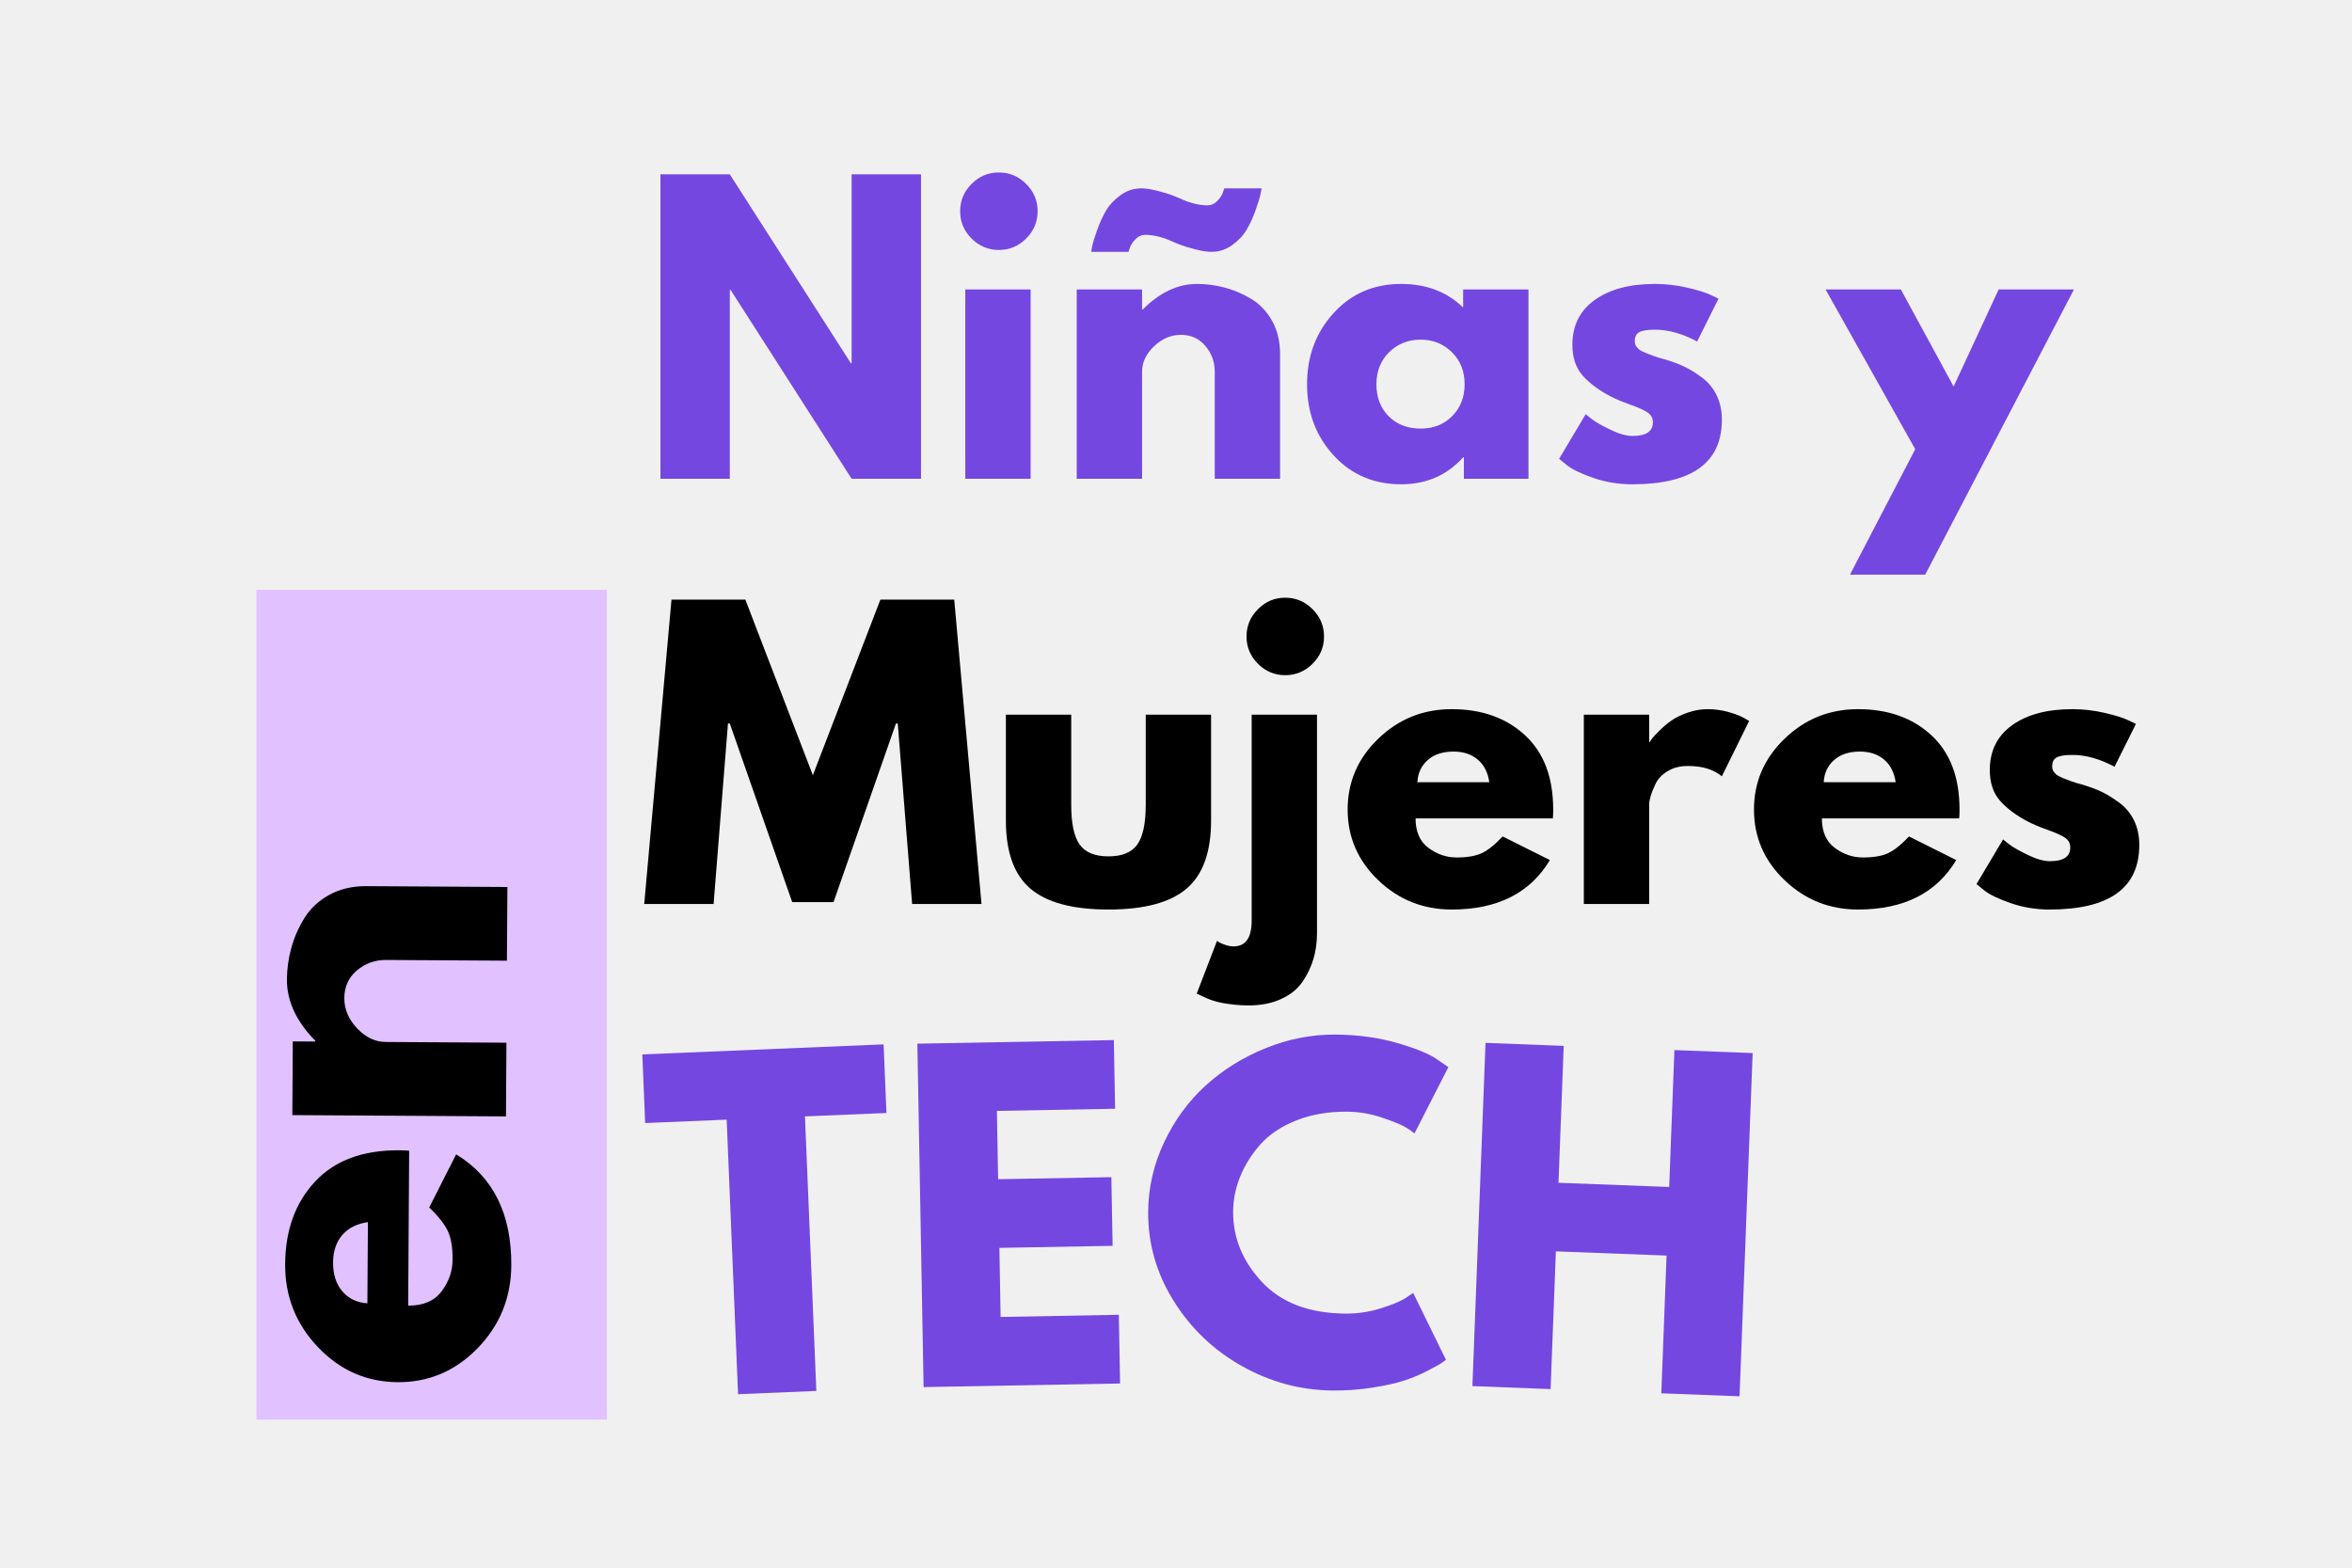
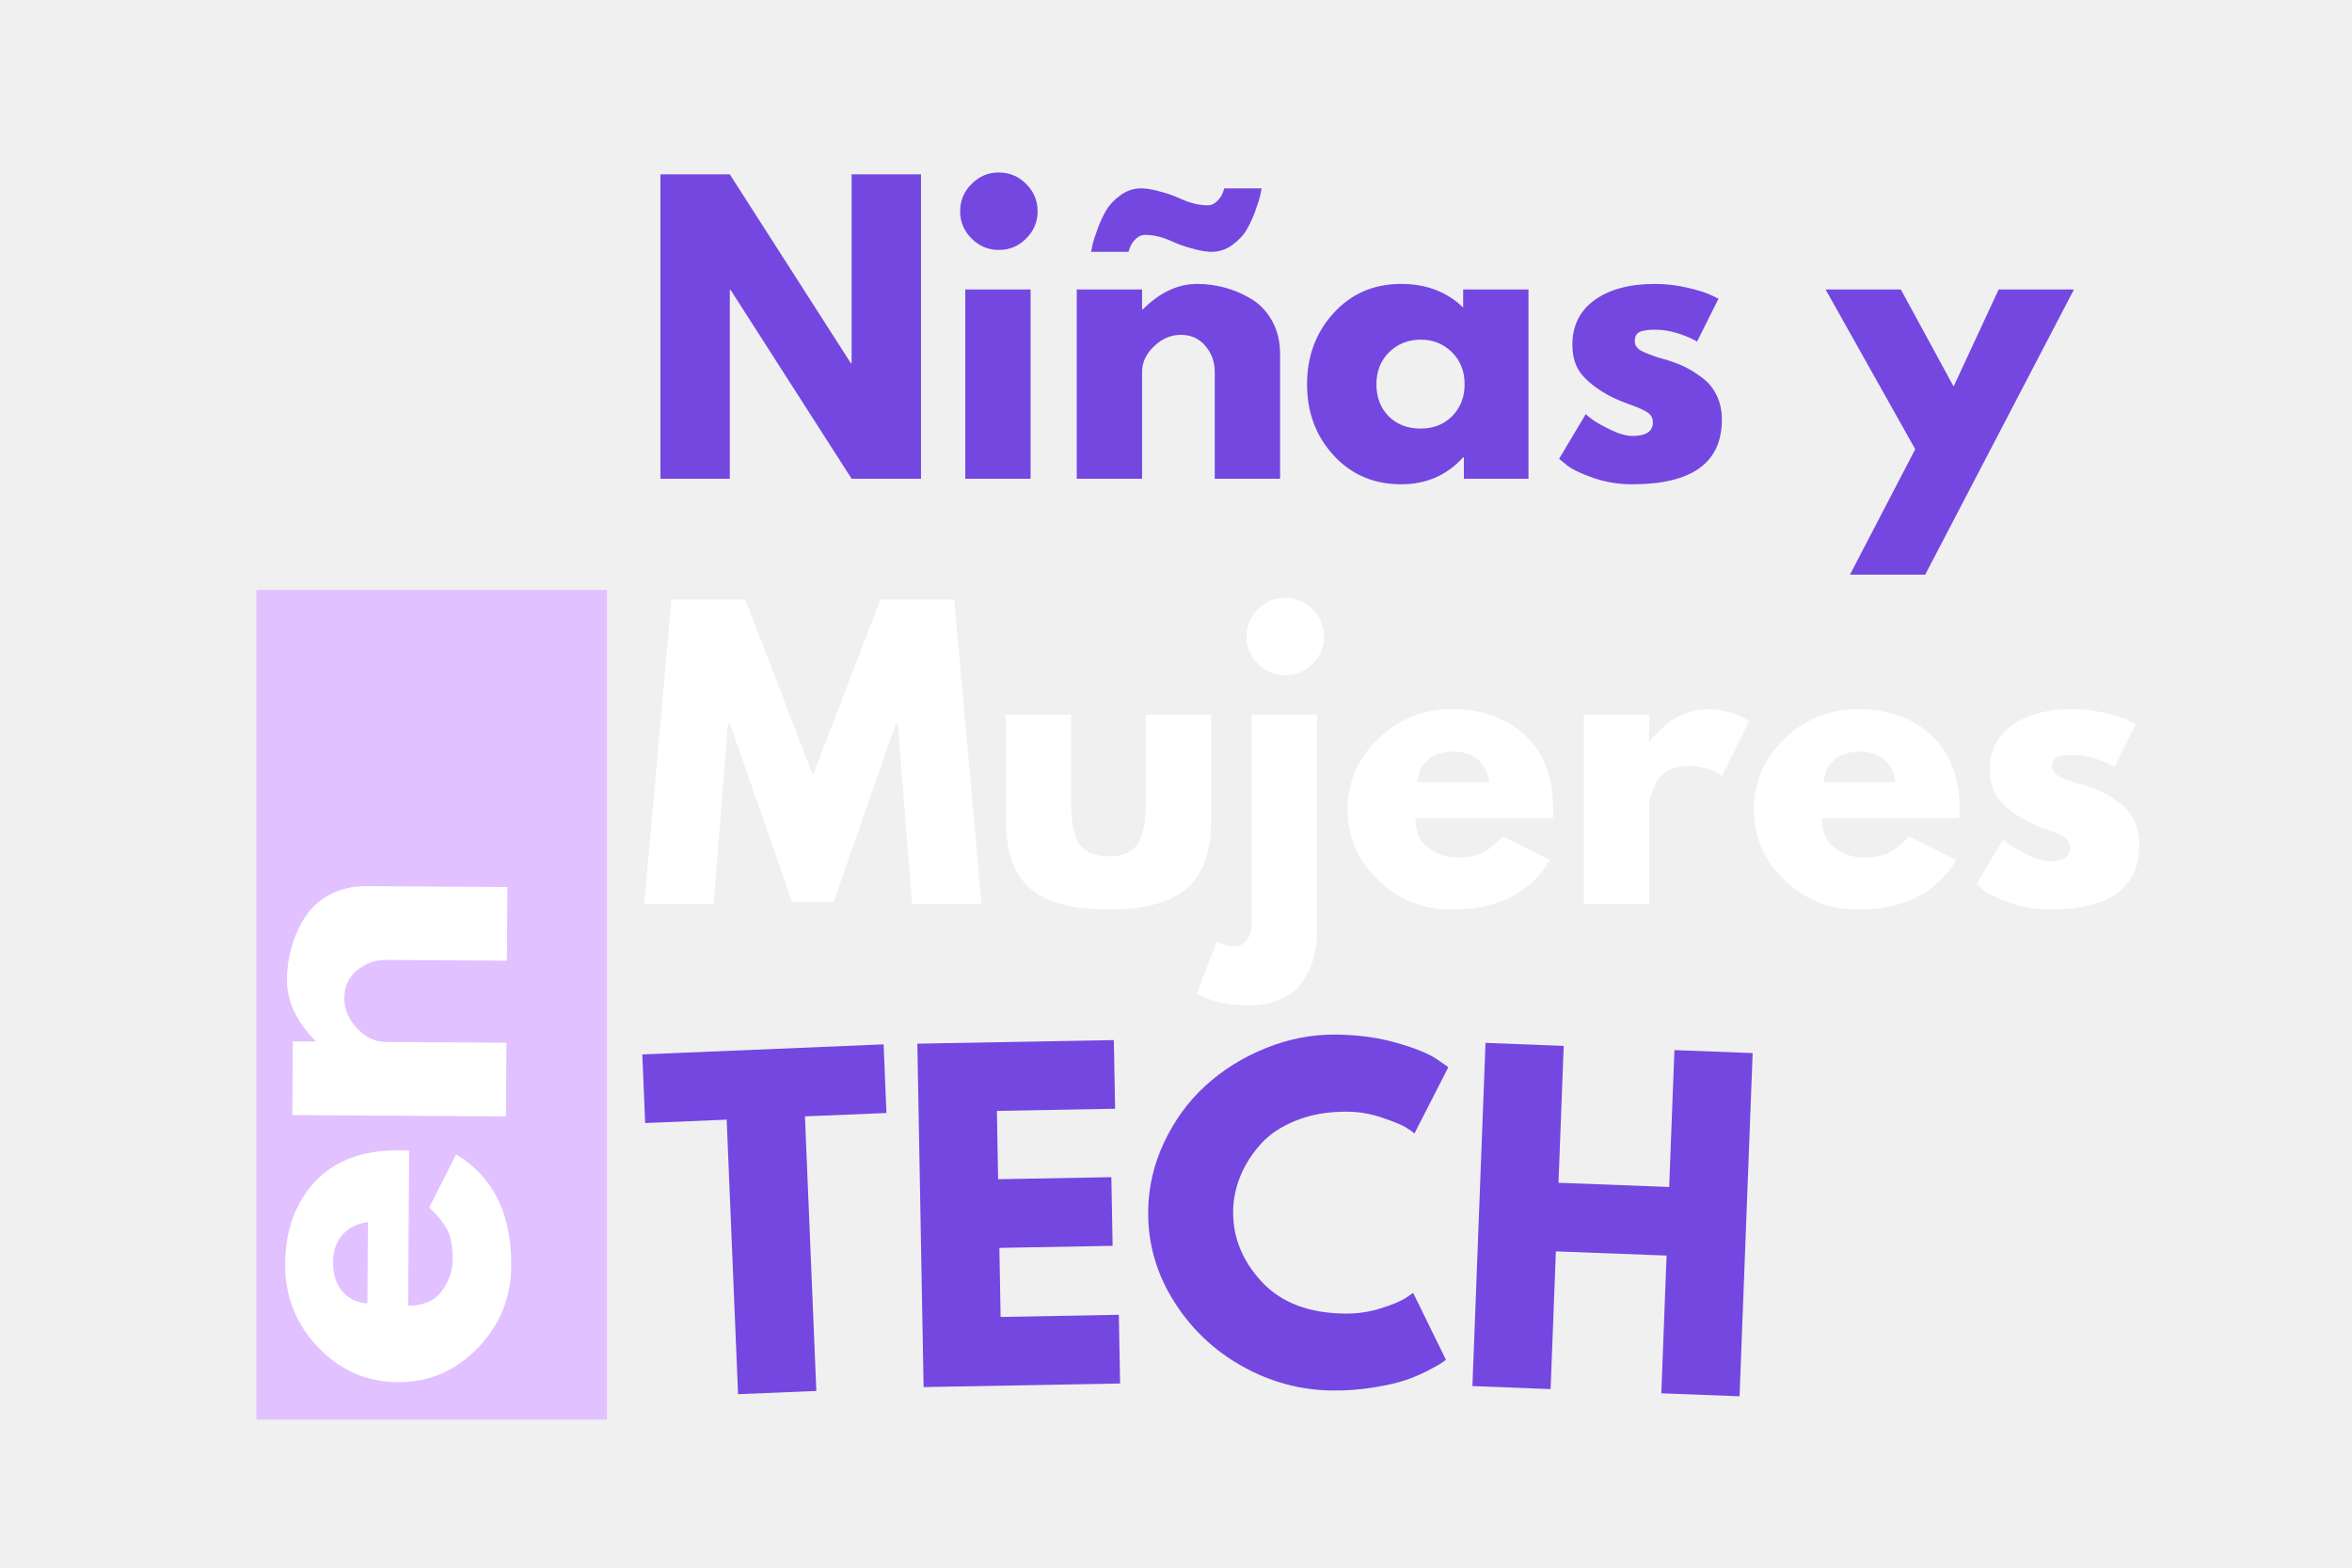
<svg xmlns="http://www.w3.org/2000/svg" width="1200" zoomAndPan="magnify" viewBox="0 0 900 600" height="800" preserveAspectRatio="xMidYMid meet" version="1.0">
  <defs>
    <g />
-     <clipPath id="d39082fa93">
+     <clipPath id="7ccc8d5c19">
      <path d="M 98.117 225.777 L 232.254 225.777 L 232.254 543.391 L 98.117 543.391 Z M 98.117 225.777 " clip-rule="nonzero" />
    </clipPath>
  </defs>
-   <g clip-path="url(#d39082fa93)">
+   <g clip-path="url(#7ccc8d5c19)">
    <path fill="#e1c1ff" d="M 98.117 225.777 L 232.254 225.777 L 232.254 543.301 L 98.117 543.301 Z M 98.117 225.777 " fill-opacity="1" fill-rule="nonzero" />
  </g>
-   <g fill="#000000" fill-opacity="1">
-     <g transform="translate(192.9544, 532.9215)">
+   <g fill="#ffffff" fill-opacity="1">
+     <g transform="translate(192.9544, 532.9216)">
      <g>
        <path d="M -36.391 -92.5 L -36.766 -33.219 C -31.023 -33.176 -26.758 -35.004 -23.969 -38.703 C -21.188 -42.41 -19.785 -46.441 -19.766 -50.797 C -19.734 -55.359 -20.32 -58.969 -21.531 -61.625 C -22.738 -64.289 -25.133 -67.344 -28.719 -70.781 L -18.406 -91.109 C -4.219 -82.516 2.812 -68.336 2.688 -48.578 C 2.613 -36.254 -1.672 -25.711 -10.172 -16.953 C -18.68 -8.191 -28.883 -3.848 -40.781 -3.922 C -52.676 -3.992 -62.844 -8.461 -71.281 -17.328 C -79.727 -26.191 -83.914 -36.785 -83.844 -49.109 C -83.758 -62.078 -79.945 -72.602 -72.406 -80.688 C -64.863 -88.77 -54.133 -92.766 -40.219 -92.672 C -38.301 -92.66 -37.023 -92.602 -36.391 -92.5 Z M -52.375 -34.109 L -52.172 -65.188 C -56.43 -64.562 -59.711 -62.898 -62.016 -60.203 C -64.316 -57.516 -65.477 -54.047 -65.5 -49.797 C -65.531 -45.129 -64.332 -41.406 -61.906 -38.625 C -59.477 -35.844 -56.301 -34.336 -52.375 -34.109 Z M -52.375 -34.109 " />
      </g>
    </g>
  </g>
-   <g fill="#000000" fill-opacity="1">
-     <g transform="translate(193.5524, 436.8414)">
+   <g fill="#ffffff" fill-opacity="1">
+     <g transform="translate(193.5524, 436.8415)">
      <g>
        <path d="M 0.062 -9.562 L -81.688 -10.062 L -81.516 -38.266 L -72.906 -38.219 L -72.906 -38.531 C -80.188 -45.906 -83.805 -53.734 -83.766 -62.016 C -83.734 -66.055 -83.172 -70.066 -82.078 -74.047 C -80.992 -78.023 -79.32 -81.836 -77.062 -85.484 C -74.812 -89.141 -71.633 -92.098 -67.531 -94.359 C -63.426 -96.617 -58.664 -97.727 -53.25 -97.688 L 0.609 -97.359 L 0.422 -69.156 L -45.781 -69.438 C -50.031 -69.469 -53.754 -68.141 -56.953 -65.453 C -60.16 -62.766 -61.773 -59.242 -61.797 -54.891 C -61.828 -50.641 -60.207 -46.773 -56.938 -43.297 C -53.664 -39.828 -50.008 -38.078 -45.969 -38.047 L 0.234 -37.766 Z M 0.062 -9.562 " />
      </g>
    </g>
  </g>
  <g fill="#7447e1" fill-opacity="1">
    <g transform="translate(244.2476, 183.2281)">
      <g>
        <path d="M 35.016 -72.297 L 35.016 0 L 8.469 0 L 8.469 -116.5 L 35.016 -116.5 L 81.344 -44.203 L 81.625 -44.203 L 81.625 -116.5 L 108.172 -116.5 L 108.172 0 L 81.625 0 L 35.297 -72.297 Z M 35.016 -72.297 " />
      </g>
    </g>
  </g>
  <g fill="#7447e1" fill-opacity="1">
    <g transform="translate(360.8975, 183.2281)">
      <g>
        <path d="M 10.875 -112.828 C 13.789 -115.754 17.27 -117.219 21.312 -117.219 C 25.363 -117.219 28.848 -115.754 31.766 -112.828 C 34.691 -109.91 36.156 -106.426 36.156 -102.375 C 36.156 -98.332 34.691 -94.852 31.766 -91.938 C 28.848 -89.02 25.363 -87.562 21.312 -87.562 C 17.27 -87.562 13.789 -89.02 10.875 -91.938 C 7.957 -94.852 6.5 -98.332 6.5 -102.375 C 6.5 -106.426 7.957 -109.91 10.875 -112.828 Z M 8.469 -72.438 L 8.469 0 L 33.469 0 L 33.469 -72.438 Z M 8.469 -72.438 " />
      </g>
    </g>
  </g>
  <g fill="#7447e1" fill-opacity="1">
    <g transform="translate(403.5467, 183.2281)">
      <g>
        <path d="M 45.328 -90.656 C 41.566 -92.445 37.988 -93.344 34.594 -93.344 C 33.281 -93.344 32.082 -92.801 31 -91.719 C 29.914 -90.633 29.188 -89.531 28.812 -88.406 L 28.25 -86.844 L 13.984 -86.844 C 14.078 -87.508 14.238 -88.383 14.469 -89.469 C 14.707 -90.551 15.32 -92.477 16.312 -95.25 C 17.301 -98.031 18.43 -100.5 19.703 -102.656 C 20.973 -104.82 22.805 -106.773 25.203 -108.516 C 27.609 -110.266 30.27 -111.141 33.188 -111.141 C 34.789 -111.141 36.816 -110.832 39.266 -110.219 C 41.711 -109.602 43.781 -108.969 45.469 -108.312 L 47.875 -107.328 C 51.633 -105.535 55.211 -104.641 58.609 -104.641 C 59.922 -104.641 61.117 -105.18 62.203 -106.266 C 63.285 -107.348 64.016 -108.453 64.391 -109.578 L 64.953 -111.141 L 79.219 -111.141 C 79.125 -110.484 78.957 -109.613 78.719 -108.531 C 78.488 -107.445 77.879 -105.516 76.891 -102.734 C 75.898 -99.961 74.77 -97.492 73.5 -95.328 C 72.227 -93.16 70.391 -91.203 67.984 -89.453 C 65.586 -87.711 62.93 -86.844 60.016 -86.844 C 58.422 -86.844 56.398 -87.148 53.953 -87.766 C 51.504 -88.379 49.43 -89.016 47.734 -89.672 Z M 33.469 0 L 33.469 -40.953 C 33.469 -44.523 34.992 -47.77 38.047 -50.688 C 41.109 -53.613 44.523 -55.078 48.297 -55.078 C 52.16 -55.078 55.289 -53.664 57.688 -50.844 C 60.082 -48.02 61.281 -44.723 61.281 -40.953 L 61.281 0 L 86.281 0 L 86.281 -47.734 C 86.281 -52.535 85.27 -56.75 83.25 -60.375 C 81.227 -64 78.594 -66.797 75.344 -68.766 C 72.094 -70.742 68.703 -72.203 65.172 -73.141 C 61.641 -74.086 58.086 -74.562 54.516 -74.562 C 47.172 -74.562 40.25 -71.312 33.75 -64.812 L 33.469 -64.812 L 33.469 -72.438 L 8.469 -72.438 L 8.469 0 Z M 33.469 0 " />
      </g>
    </g>
  </g>
  <g fill="#7447e1" fill-opacity="1">
    <g transform="translate(496.8949, 183.2281)">
      <g>
        <path d="M 13.406 -8.953 C 6.633 -16.348 3.25 -25.41 3.25 -36.141 C 3.25 -46.879 6.633 -55.969 13.406 -63.406 C 20.188 -70.844 28.805 -74.562 39.266 -74.562 C 48.859 -74.562 56.766 -71.551 62.984 -65.531 L 62.984 -72.438 L 87.984 -72.438 L 87.984 0 L 63.266 0 L 63.266 -8.188 L 62.984 -8.188 C 56.766 -1.312 48.859 2.125 39.266 2.125 C 28.805 2.125 20.188 -1.566 13.406 -8.953 Z M 34.672 -48.438 C 31.422 -45.238 29.797 -41.145 29.797 -36.156 C 29.797 -31.164 31.348 -27.094 34.453 -23.938 C 37.566 -20.781 41.664 -19.203 46.75 -19.203 C 51.645 -19.203 55.664 -20.801 58.812 -24 C 61.969 -27.207 63.547 -31.258 63.547 -36.156 C 63.547 -41.145 61.922 -45.238 58.672 -48.438 C 55.422 -51.633 51.445 -53.234 46.75 -53.234 C 41.945 -53.234 37.922 -51.633 34.672 -48.438 Z M 34.672 -48.438 " />
      </g>
    </g>
  </g>
  <g fill="#7447e1" fill-opacity="1">
    <g transform="translate(593.3499, 183.2281)">
      <g>
        <path d="M 39.969 -74.562 C 44.102 -74.562 48.195 -74.086 52.25 -73.141 C 56.301 -72.203 59.312 -71.266 61.281 -70.328 L 64.25 -68.922 L 56.062 -52.531 C 50.414 -55.539 45.051 -57.047 39.969 -57.047 C 37.145 -57.047 35.145 -56.738 33.969 -56.125 C 32.789 -55.52 32.203 -54.367 32.203 -52.672 C 32.203 -52.297 32.25 -51.922 32.344 -51.547 C 32.438 -51.172 32.625 -50.816 32.906 -50.484 C 33.188 -50.148 33.441 -49.863 33.672 -49.625 C 33.91 -49.395 34.312 -49.141 34.875 -48.859 C 35.445 -48.578 35.895 -48.363 36.219 -48.219 C 36.551 -48.082 37.094 -47.875 37.844 -47.594 C 38.594 -47.312 39.156 -47.098 39.531 -46.953 C 39.914 -46.816 40.555 -46.602 41.453 -46.312 C 42.348 -46.031 43.031 -45.844 43.5 -45.75 C 46.414 -44.906 48.957 -43.961 51.125 -42.922 C 53.289 -41.891 55.57 -40.477 57.969 -38.688 C 60.375 -36.906 62.234 -34.645 63.547 -31.906 C 64.867 -29.176 65.531 -26.07 65.531 -22.594 C 65.531 -6.113 54.086 2.125 31.203 2.125 C 26.023 2.125 21.109 1.32 16.453 -0.281 C 11.797 -1.883 8.43 -3.484 6.359 -5.078 L 3.25 -7.625 L 13.422 -24.719 C 14.172 -24.051 15.156 -23.27 16.375 -22.375 C 17.602 -21.488 19.816 -20.266 23.016 -18.703 C 26.211 -17.148 28.988 -16.375 31.344 -16.375 C 36.531 -16.375 39.125 -18.117 39.125 -21.609 C 39.125 -23.203 38.461 -24.445 37.141 -25.344 C 35.816 -26.238 33.578 -27.25 30.422 -28.375 C 27.273 -29.508 24.805 -30.547 23.016 -31.484 C 18.492 -33.836 14.914 -36.5 12.281 -39.469 C 9.645 -42.438 8.328 -46.367 8.328 -51.266 C 8.328 -58.609 11.176 -64.328 16.875 -68.422 C 22.57 -72.516 30.27 -74.562 39.969 -74.562 Z M 39.969 -74.562 " />
      </g>
    </g>
  </g>
  <g fill="#7447e1" fill-opacity="1">
    <g transform="translate(662.8314, 183.2281)">
      <g />
    </g>
  </g>
  <g fill="#7447e1" fill-opacity="1">
    <g transform="translate(701.3852, 183.2281)">
      <g>
        <path d="M 63.406 -72.438 L 92.219 -72.438 L 35.297 36.719 L 6.5 36.719 L 31.484 -11.297 L -2.828 -72.438 L 25.984 -72.438 L 46.172 -35.297 Z M 63.406 -72.438 " />
      </g>
    </g>
  </g>
  <g fill="#ffffff" fill-opacity="1">
    <g transform="translate(790.7867, 183.2281)">
      <g />
    </g>
  </g>
-   <g fill="#000000" fill-opacity="1">
+   <g fill="#ffffff" fill-opacity="1">
    <g transform="translate(244.2476, 345.9781)">
      <g>
        <path d="M 104.781 0 L 99.281 -69.062 L 98.578 -69.062 L 74.703 -0.703 L 58.891 -0.703 L 35.016 -69.062 L 34.312 -69.062 L 28.812 0 L 2.266 0 L 12.703 -116.5 L 40.953 -116.5 L 66.797 -49.281 L 92.641 -116.5 L 120.891 -116.5 L 131.328 0 Z M 104.781 0 " />
      </g>
    </g>
  </g>
-   <g fill="#000000" fill-opacity="1">
+   <g fill="#ffffff" fill-opacity="1">
    <g transform="translate(377.8442, 345.9781)">
      <g>
        <path d="M 32.062 -72.438 L 32.062 -37.984 C 32.062 -30.828 33.141 -25.742 35.297 -22.734 C 37.461 -19.723 41.133 -18.219 46.312 -18.219 C 51.5 -18.219 55.172 -19.723 57.328 -22.734 C 59.492 -25.742 60.578 -30.828 60.578 -37.984 L 60.578 -72.438 L 85.578 -72.438 L 85.578 -31.922 C 85.578 -19.867 82.445 -11.18 76.188 -5.859 C 69.926 -0.535 59.969 2.125 46.312 2.125 C 32.664 2.125 22.711 -0.535 16.453 -5.859 C 10.191 -11.18 7.062 -19.867 7.062 -31.922 L 7.062 -72.438 Z M 32.062 -72.438 " />
      </g>
    </g>
  </g>
-   <g fill="#000000" fill-opacity="1">
+   <g fill="#ffffff" fill-opacity="1">
    <g transform="translate(470.4862, 345.9781)">
      <g>
        <path d="M 10.875 -112.828 C 13.789 -115.754 17.27 -117.219 21.312 -117.219 C 25.363 -117.219 28.848 -115.754 31.766 -112.828 C 34.691 -109.91 36.156 -106.426 36.156 -102.375 C 36.156 -98.332 34.691 -94.852 31.766 -91.938 C 28.848 -89.02 25.363 -87.562 21.312 -87.562 C 17.27 -87.562 13.789 -89.02 10.875 -91.938 C 7.957 -94.852 6.5 -98.332 6.5 -102.375 C 6.5 -106.426 7.957 -109.91 10.875 -112.828 Z M 8.469 -72.438 L 8.469 6.359 C 8.469 12.941 6.16 16.234 1.547 16.234 C 0.609 16.234 -0.375 16.066 -1.406 15.734 C -2.445 15.41 -3.297 15.062 -3.953 14.688 L -4.797 14.125 L -12.562 34.312 C -12.375 34.406 -11.758 34.688 -10.719 35.156 C -9.688 35.633 -8.91 35.988 -8.391 36.219 C -7.879 36.457 -7.008 36.766 -5.781 37.141 C -4.562 37.516 -3.383 37.797 -2.25 37.984 C -1.125 38.172 0.281 38.359 1.969 38.547 C 3.664 38.734 5.457 38.828 7.344 38.828 C 12.051 38.828 16.191 38.004 19.766 36.359 C 23.348 34.711 26.078 32.5 27.953 29.719 C 29.836 26.945 31.227 24.031 32.125 20.969 C 33.02 17.906 33.469 14.633 33.469 11.156 L 33.469 -72.438 Z M 8.469 -72.438 " />
      </g>
    </g>
  </g>
-   <g fill="#000000" fill-opacity="1">
+   <g fill="#ffffff" fill-opacity="1">
    <g transform="translate(512.4293, 345.9781)">
      <g>
        <path d="M 81.766 -32.766 L 29.234 -32.766 C 29.234 -27.68 30.879 -23.914 34.172 -21.469 C 37.473 -19.02 41.051 -17.797 44.906 -17.797 C 48.957 -17.797 52.16 -18.336 54.516 -19.422 C 56.867 -20.504 59.551 -22.645 62.562 -25.844 L 80.641 -16.812 C 73.109 -4.188 60.586 2.125 43.078 2.125 C 32.148 2.125 22.781 -1.613 14.969 -9.094 C 7.156 -16.582 3.25 -25.598 3.25 -36.141 C 3.25 -46.691 7.156 -55.734 14.969 -63.266 C 22.781 -70.797 32.148 -74.562 43.078 -74.562 C 54.555 -74.562 63.895 -71.242 71.094 -64.609 C 78.301 -57.973 81.906 -48.488 81.906 -36.156 C 81.906 -34.457 81.859 -33.328 81.766 -32.766 Z M 29.938 -46.609 L 57.469 -46.609 C 56.906 -50.367 55.422 -53.258 53.016 -55.281 C 50.617 -57.312 47.539 -58.328 43.781 -58.328 C 39.633 -58.328 36.336 -57.242 33.891 -55.078 C 31.441 -52.91 30.125 -50.086 29.938 -46.609 Z M 29.938 -46.609 " />
      </g>
    </g>
  </g>
-   <g fill="#000000" fill-opacity="1">
+   <g fill="#ffffff" fill-opacity="1">
    <g transform="translate(597.5866, 345.9781)">
      <g>
        <path d="M 8.469 0 L 8.469 -72.438 L 33.469 -72.438 L 33.469 -62 L 33.75 -62 C 33.938 -62.375 34.238 -62.844 34.656 -63.406 C 35.082 -63.969 36.004 -64.953 37.422 -66.359 C 38.836 -67.773 40.344 -69.047 41.938 -70.172 C 43.539 -71.305 45.613 -72.32 48.156 -73.219 C 50.695 -74.113 53.285 -74.562 55.922 -74.562 C 58.648 -74.562 61.332 -74.18 63.969 -73.422 C 66.602 -72.672 68.535 -71.922 69.766 -71.172 L 71.734 -70.047 L 61.281 -48.859 C 58.176 -51.492 53.848 -52.812 48.297 -52.812 C 45.285 -52.812 42.695 -52.148 40.531 -50.828 C 38.363 -49.516 36.832 -47.914 35.938 -46.031 C 35.039 -44.156 34.406 -42.555 34.031 -41.234 C 33.656 -39.922 33.469 -38.883 33.469 -38.125 L 33.469 0 Z M 8.469 0 " />
      </g>
    </g>
  </g>
-   <g fill="#000000" fill-opacity="1">
+   <g fill="#ffffff" fill-opacity="1">
    <g transform="translate(667.9154, 345.9781)">
      <g>
        <path d="M 81.766 -32.766 L 29.234 -32.766 C 29.234 -27.68 30.879 -23.914 34.172 -21.469 C 37.473 -19.02 41.051 -17.797 44.906 -17.797 C 48.957 -17.797 52.16 -18.336 54.516 -19.422 C 56.867 -20.504 59.551 -22.645 62.562 -25.844 L 80.641 -16.812 C 73.109 -4.188 60.586 2.125 43.078 2.125 C 32.148 2.125 22.781 -1.613 14.969 -9.094 C 7.156 -16.582 3.25 -25.598 3.25 -36.141 C 3.25 -46.691 7.156 -55.734 14.969 -63.266 C 22.781 -70.797 32.148 -74.562 43.078 -74.562 C 54.555 -74.562 63.895 -71.242 71.094 -64.609 C 78.301 -57.973 81.906 -48.488 81.906 -36.156 C 81.906 -34.457 81.859 -33.328 81.766 -32.766 Z M 29.938 -46.609 L 57.469 -46.609 C 56.906 -50.367 55.422 -53.258 53.016 -55.281 C 50.617 -57.312 47.539 -58.328 43.781 -58.328 C 39.633 -58.328 36.336 -57.242 33.891 -55.078 C 31.441 -52.91 30.125 -50.086 29.938 -46.609 Z M 29.938 -46.609 " />
      </g>
    </g>
  </g>
-   <g fill="#000000" fill-opacity="1">
+   <g fill="#ffffff" fill-opacity="1">
    <g transform="translate(753.0726, 345.9781)">
      <g>
        <path d="M 39.969 -74.562 C 44.102 -74.562 48.195 -74.086 52.25 -73.141 C 56.301 -72.203 59.312 -71.266 61.281 -70.328 L 64.25 -68.922 L 56.062 -52.531 C 50.414 -55.539 45.051 -57.047 39.969 -57.047 C 37.145 -57.047 35.145 -56.738 33.969 -56.125 C 32.789 -55.52 32.203 -54.367 32.203 -52.672 C 32.203 -52.297 32.25 -51.922 32.344 -51.547 C 32.438 -51.172 32.625 -50.816 32.906 -50.484 C 33.188 -50.148 33.441 -49.863 33.672 -49.625 C 33.91 -49.395 34.312 -49.141 34.875 -48.859 C 35.445 -48.578 35.895 -48.363 36.219 -48.219 C 36.551 -48.082 37.094 -47.875 37.844 -47.594 C 38.594 -47.312 39.156 -47.098 39.531 -46.953 C 39.914 -46.816 40.555 -46.602 41.453 -46.312 C 42.348 -46.031 43.031 -45.844 43.5 -45.75 C 46.414 -44.906 48.957 -43.961 51.125 -42.922 C 53.289 -41.891 55.57 -40.477 57.969 -38.688 C 60.375 -36.906 62.234 -34.645 63.547 -31.906 C 64.867 -29.176 65.531 -26.07 65.531 -22.594 C 65.531 -6.113 54.086 2.125 31.203 2.125 C 26.023 2.125 21.109 1.32 16.453 -0.281 C 11.797 -1.883 8.43 -3.484 6.359 -5.078 L 3.25 -7.625 L 13.422 -24.719 C 14.172 -24.051 15.156 -23.27 16.375 -22.375 C 17.602 -21.488 19.816 -20.266 23.016 -18.703 C 26.211 -17.148 28.988 -16.375 31.344 -16.375 C 36.531 -16.375 39.125 -18.117 39.125 -21.609 C 39.125 -23.203 38.461 -24.445 37.141 -25.344 C 35.816 -26.238 33.578 -27.25 30.422 -28.375 C 27.273 -29.508 24.805 -30.547 23.016 -31.484 C 18.492 -33.836 14.914 -36.5 12.281 -39.469 C 9.645 -42.438 8.328 -46.367 8.328 -51.266 C 8.328 -58.609 11.176 -64.328 16.875 -68.422 C 22.57 -72.516 30.27 -74.562 39.969 -74.562 Z M 39.969 -74.562 " />
      </g>
    </g>
  </g>
  <g fill="#7447e1" fill-opacity="1">
    <g transform="translate(249.9539, 534.9456)">
      <g>
        <path d="M -3.078 -105.125 L -4.172 -131.391 L 88.156 -135.234 L 89.25 -108.969 L 58.062 -107.672 L 62.422 -2.594 L 32.469 -1.344 L 28.109 -106.422 Z M -3.078 -105.125 " />
      </g>
    </g>
  </g>
  <g fill="#7447e1" fill-opacity="1">
-     <g transform="translate(343.8566, 531.051)">
+     <g transform="translate(343.8566, 531.0511)">
      <g>
        <path d="M 82.359 -132.984 L 82.844 -106.703 L 37.609 -105.875 L 38.078 -79.734 L 81.406 -80.516 L 81.891 -54.234 L 38.562 -53.453 L 39.031 -27.016 L 84.266 -27.844 L 84.75 -1.547 L 9.562 -0.172 L 7.172 -131.609 Z M 82.359 -132.984 " />
      </g>
    </g>
  </g>
  <g fill="#7447e1" fill-opacity="1">
-     <g transform="translate(435.1447, 529.1929)">
+     <g transform="translate(435.1447, 529.1928)">
      <g>
        <path d="M 79.734 -26.438 C 84.297 -26.406 88.734 -27.062 93.047 -28.406 C 97.359 -29.75 100.531 -31.047 102.562 -32.297 L 105.609 -34.359 L 118.156 -8.75 C 117.727 -8.426 117.141 -8.004 116.391 -7.484 C 115.641 -6.973 113.906 -6.008 111.188 -4.594 C 108.469 -3.176 105.562 -1.945 102.469 -0.906 C 99.383 0.125 95.344 1.039 90.344 1.844 C 85.344 2.656 80.188 3.039 74.875 3 C 62.656 2.906 51.098 -0.188 40.203 -6.281 C 29.316 -12.375 20.57 -20.707 13.969 -31.281 C 7.363 -41.852 4.109 -53.242 4.203 -65.453 C 4.285 -74.703 6.32 -83.555 10.312 -92.016 C 14.312 -100.484 19.602 -107.719 26.188 -113.719 C 32.781 -119.727 40.441 -124.5 49.172 -128.031 C 57.91 -131.57 66.848 -133.305 75.984 -133.234 C 84.484 -133.16 92.312 -132.086 99.469 -130.016 C 106.625 -127.941 111.676 -125.879 114.625 -123.828 L 119.078 -120.766 L 106.109 -95.391 C 105.367 -96.023 104.258 -96.801 102.781 -97.719 C 101.301 -98.633 98.336 -99.852 93.891 -101.375 C 89.441 -102.906 84.938 -103.688 80.375 -103.719 C 73.145 -103.781 66.648 -102.664 60.891 -100.375 C 55.141 -98.082 50.57 -95.035 47.188 -91.234 C 43.812 -87.441 41.227 -83.348 39.438 -78.953 C 37.656 -74.555 36.75 -70.078 36.719 -65.516 C 36.633 -55.523 40.301 -46.539 47.719 -38.562 C 55.145 -30.594 65.816 -26.551 79.734 -26.438 Z M 79.734 -26.438 " />
      </g>
    </g>
  </g>
  <g fill="#7447e1" fill-opacity="1">
-     <g transform="translate(553.8614, 530.1364)">
+     <g transform="translate(553.8614, 530.1365)">
      <g>
        <path d="M 41.5 -51.203 L 39.484 1.516 L 9.562 0.359 L 14.578 -131 L 44.5 -129.844 L 42.5 -77.453 L 84.859 -75.844 L 86.859 -128.234 L 116.797 -127.094 L 111.781 4.266 L 81.844 3.125 L 83.859 -49.594 Z M 41.5 -51.203 " />
      </g>
    </g>
  </g>
</svg>
